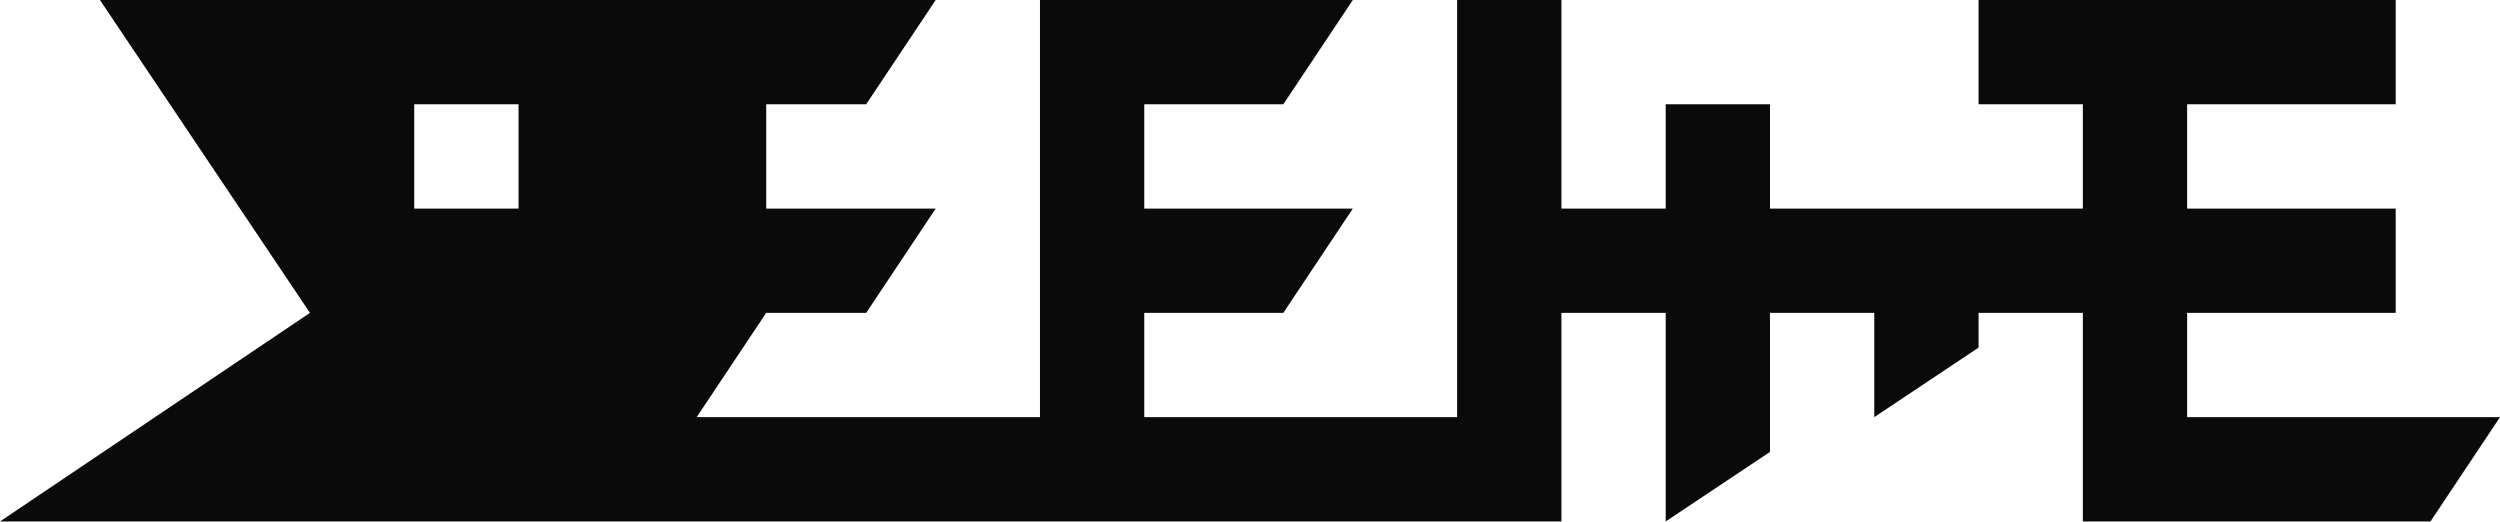
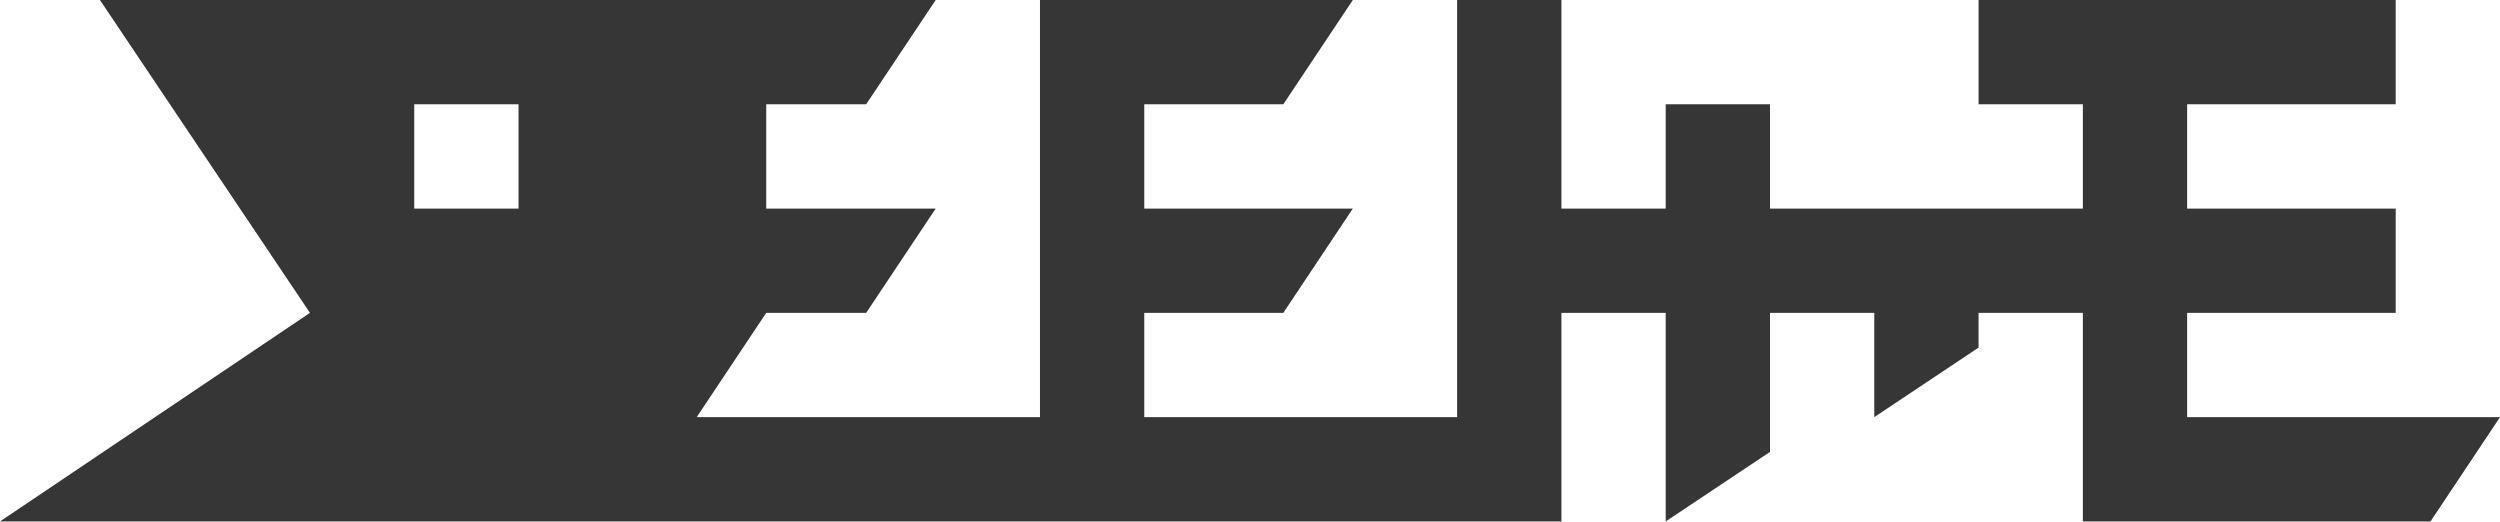
<svg xmlns="http://www.w3.org/2000/svg" id="shishamo" viewBox="0 0 1726 360">
  <defs>
    <style>
-     #shishamo-path { fill: #0a0a0a; }
+     #shishamo-path { fill: #363636; }
    </style>
  </defs>
  <g id="shishamo-path">
    <path d="M2232,1440v-72h144v-72H2232v-72h144v-72H2088v72h72v72H1944v-72h-72v72h-72V1152h-72v288H1512v-72h96l48-72H1512v-72h96l48-72H1440v288H1203l48-72h69l48-72H1251v-72h69l48-72H791l145,216L722,1512H1800V1368h72v144l72-48v-96h72v72l72-48v-24h72v144h240l48-72ZM1080,1296h-72v-72h72Z" transform="translate(-722 -1152)" />
  </g>
</svg>
